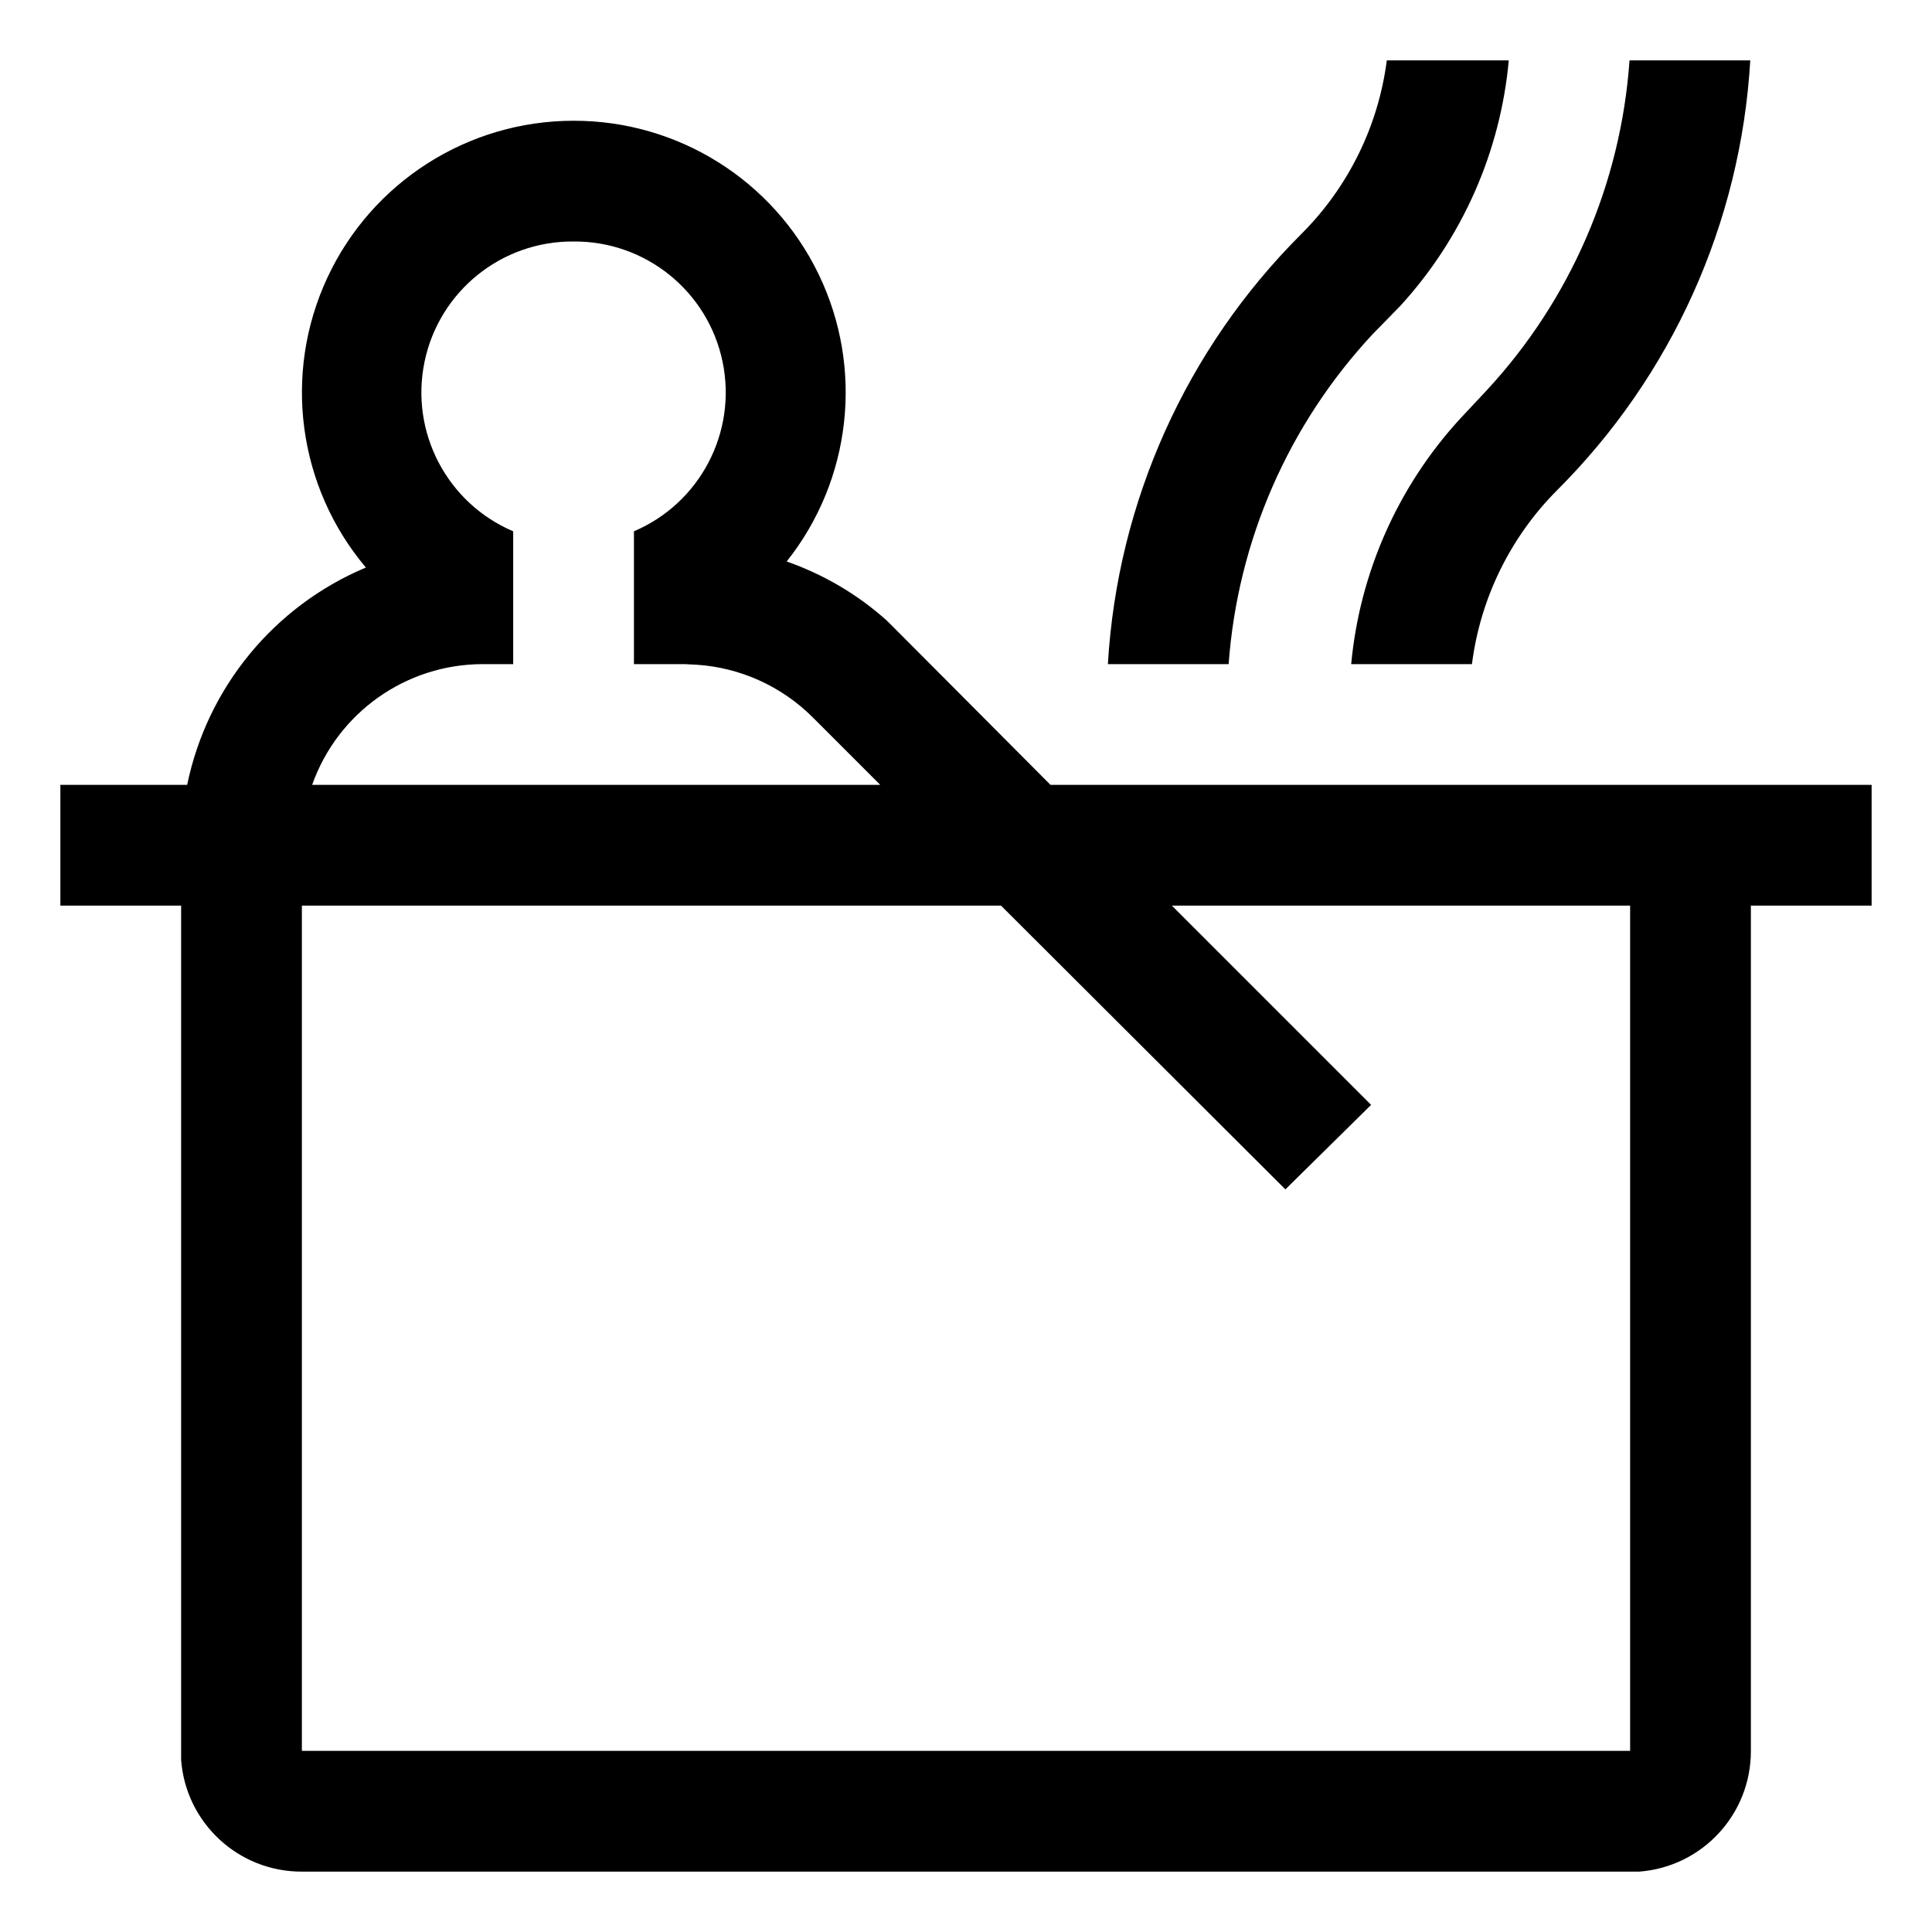
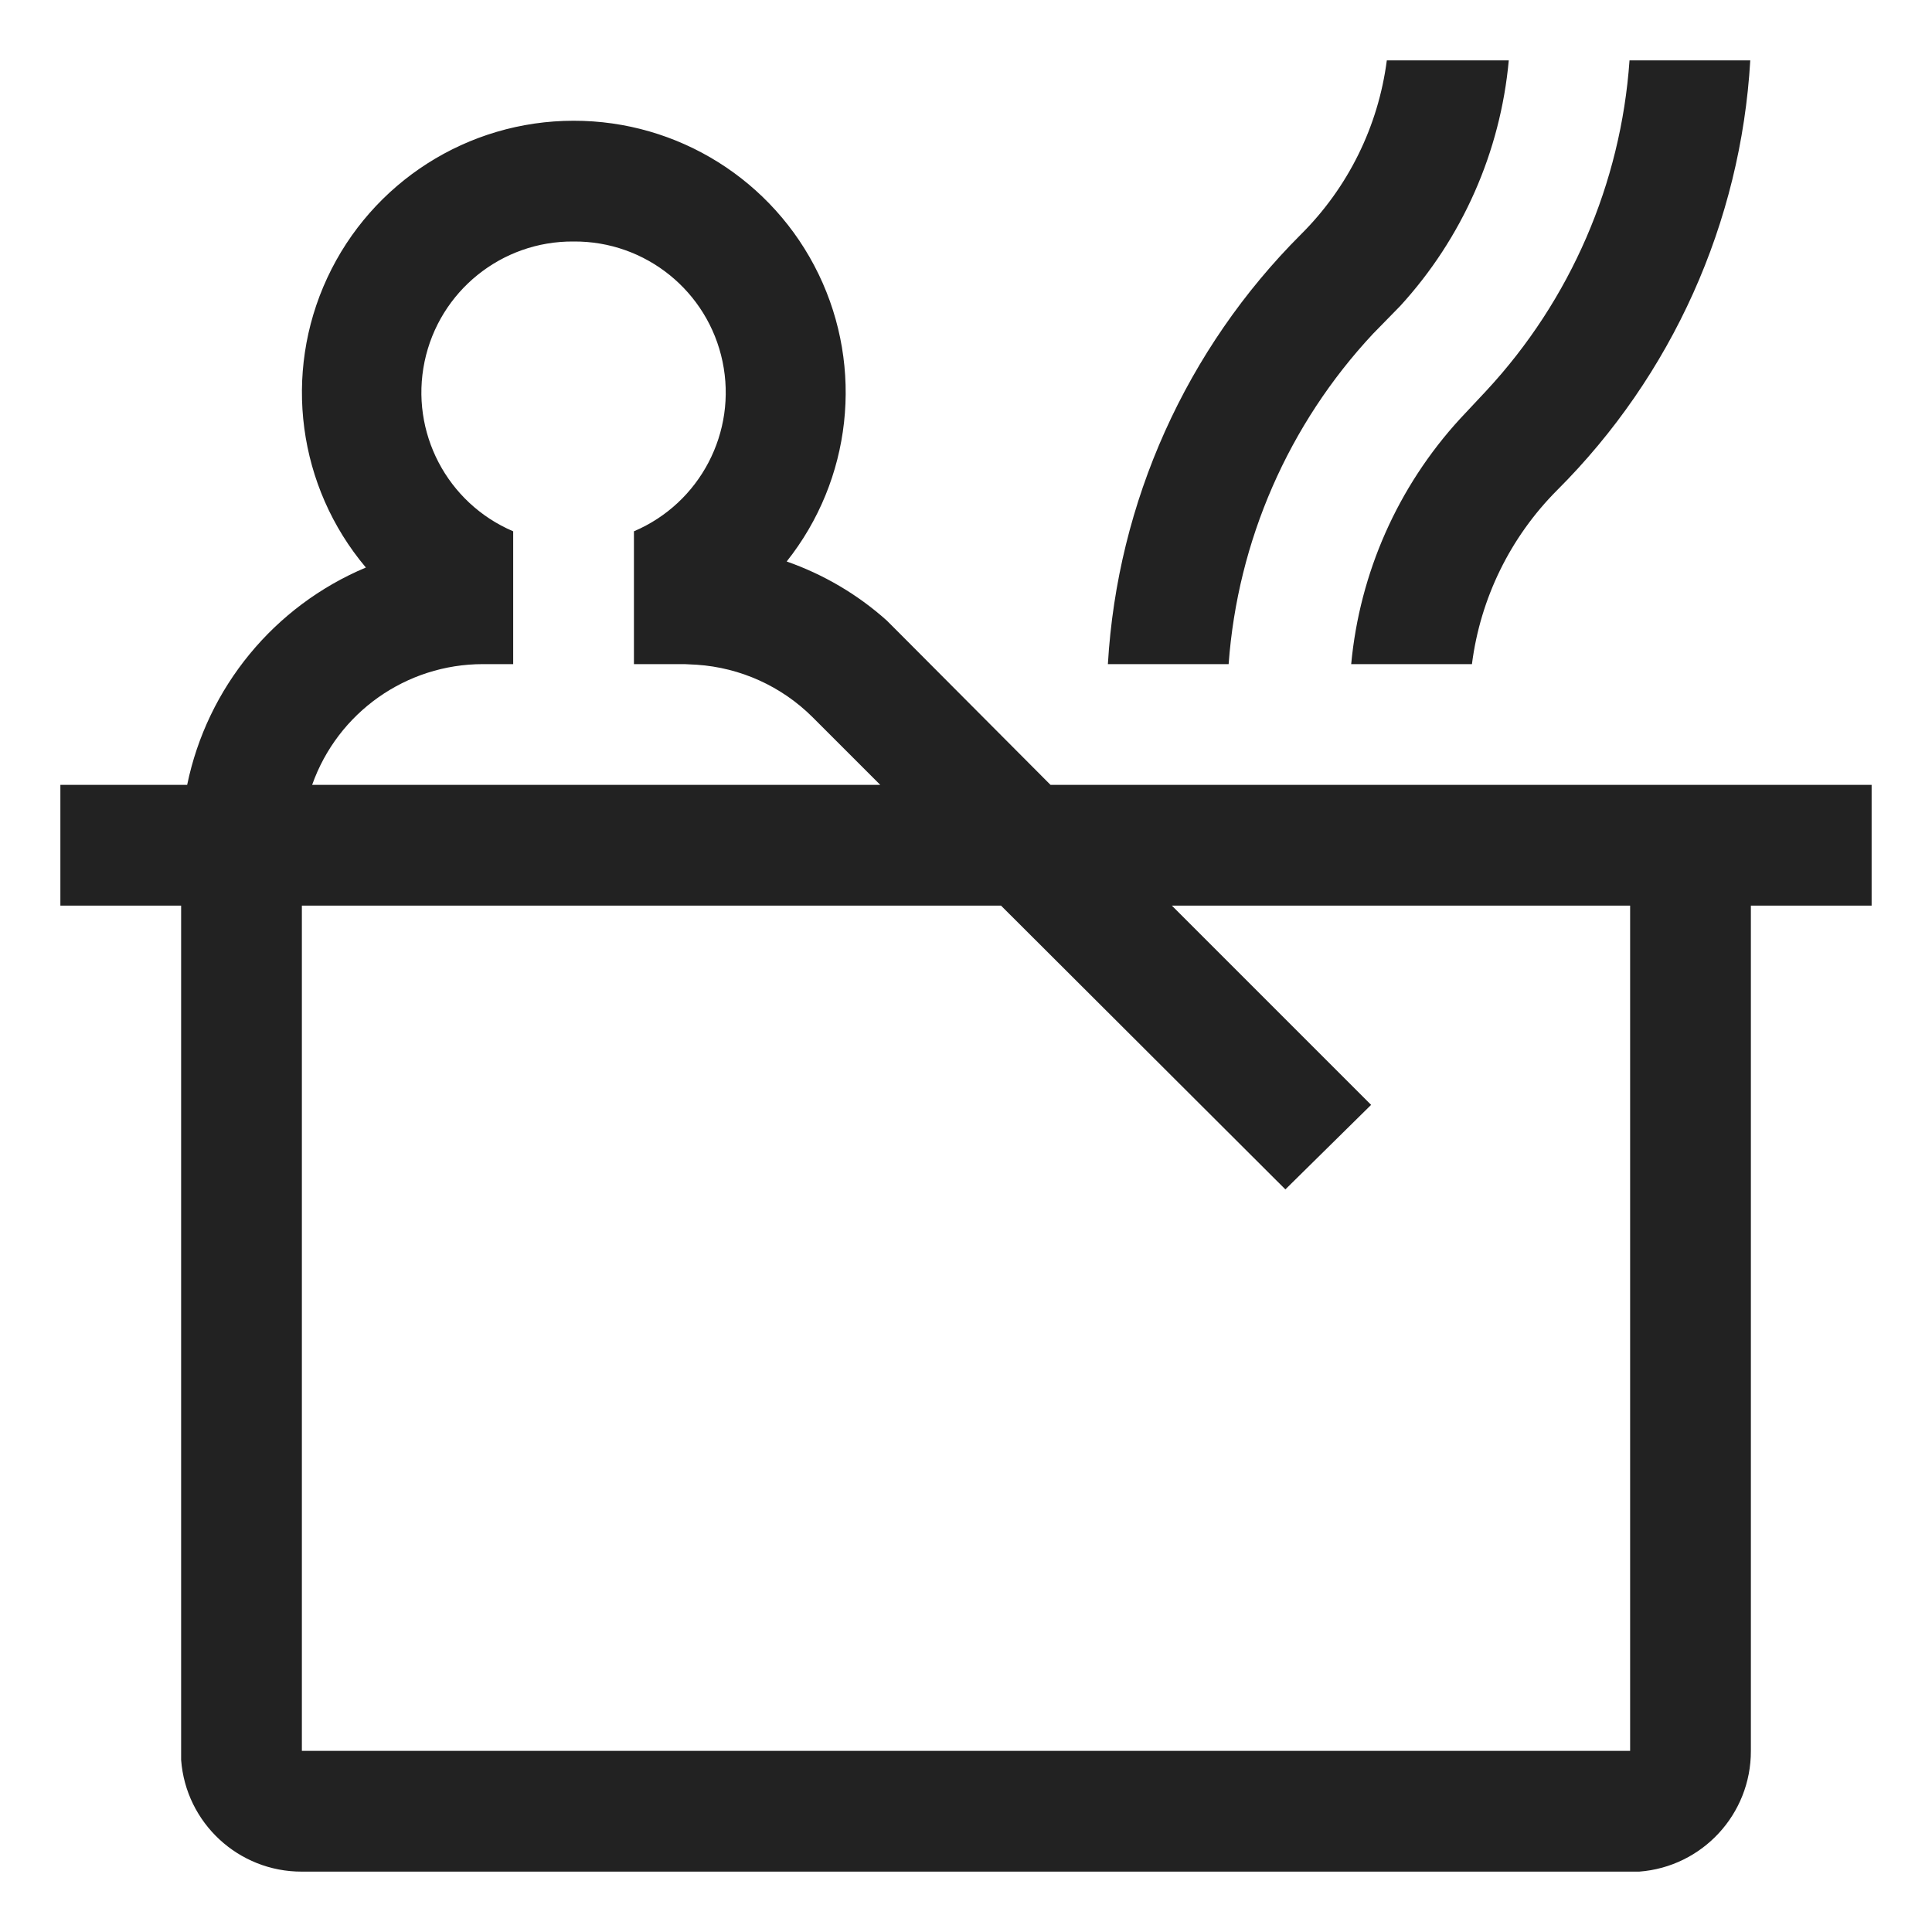
<svg xmlns="http://www.w3.org/2000/svg" viewBox="0 0 32 32" aria-hidden="true" role="presentation" focusable="false" style="display: block; height: 24px; width: 24px; fill: currentcolor;">
-   <path d="M9.5 2a4.5 4.5 0 0 1 3.53 7.3c.6.21 1.17.54 1.66.98l.19.19L17.4 13H31v2h-2v14a2 2 0 0 1-1.85 2H5a2 2 0 0 1-2-1.85V15H1v-2h2.1a5 5 0 0 1 2.96-3.6A4.5 4.5 0 0 1 9.5 2zm7.08 13H5v14h22V15h-7.59l3.3 3.3-1.42 1.4zM9.5 4a2.5 2.5 0 0 0-1 4.8V11H8a3 3 0 0 0-2.83 2h9.41l-1.12-1.12a3 3 0 0 0-1.92-.87l-.2-.01h-.84V8.8a2.5 2.5 0 0 0-1-4.8zm15.49-3a6.96 6.96 0 0 1-1.8 4.07l-.45.46A8.97 8.97 0 0 0 20.35 11h-2a10.97 10.97 0 0 1 3.2-7.12A4.96 4.96 0 0 0 22.97 1zm2 0h2a10.96 10.96 0 0 1-3.2 7.12A4.97 4.97 0 0 0 24.38 11h-2a6.97 6.97 0 0 1 1.8-4.06l.44-.47A8.96 8.96 0 0 0 26.99 1z" />
+   <path d="M9.5 2a4.5 4.5 0 0 1 3.53 7.3c.6.21 1.17.54 1.66.98l.19.19L17.4 13H31v2h-2v14a2 2 0 0 1-1.85 2H5a2 2 0 0 1-2-1.85V15H1v-2h2.1a5 5 0 0 1 2.96-3.6A4.5 4.5 0 0 1 9.5 2zm7.08 13H5v14h22V15h-7.59l3.3 3.3-1.42 1.4zM9.5 4a2.5 2.5 0 0 0-1 4.8V11H8a3 3 0 0 0-2.83 2h9.41l-1.12-1.12a3 3 0 0 0-1.92-.87l-.2-.01h-.84V8.8a2.5 2.5 0 0 0-1-4.8zm15.49-3a6.96 6.96 0 0 1-1.8 4.07l-.45.46A8.97 8.97 0 0 0 20.35 11h-2a10.97 10.97 0 0 1 3.2-7.12A4.96 4.96 0 0 0 22.97 1zm2 0h2a10.96 10.96 0 0 1-3.2 7.12A4.97 4.97 0 0 0 24.38 11h-2a6.97 6.97 0 0 1 1.8-4.06l.44-.47A8.96 8.96 0 0 0 26.99 1z" color="#222222" />
</svg>
